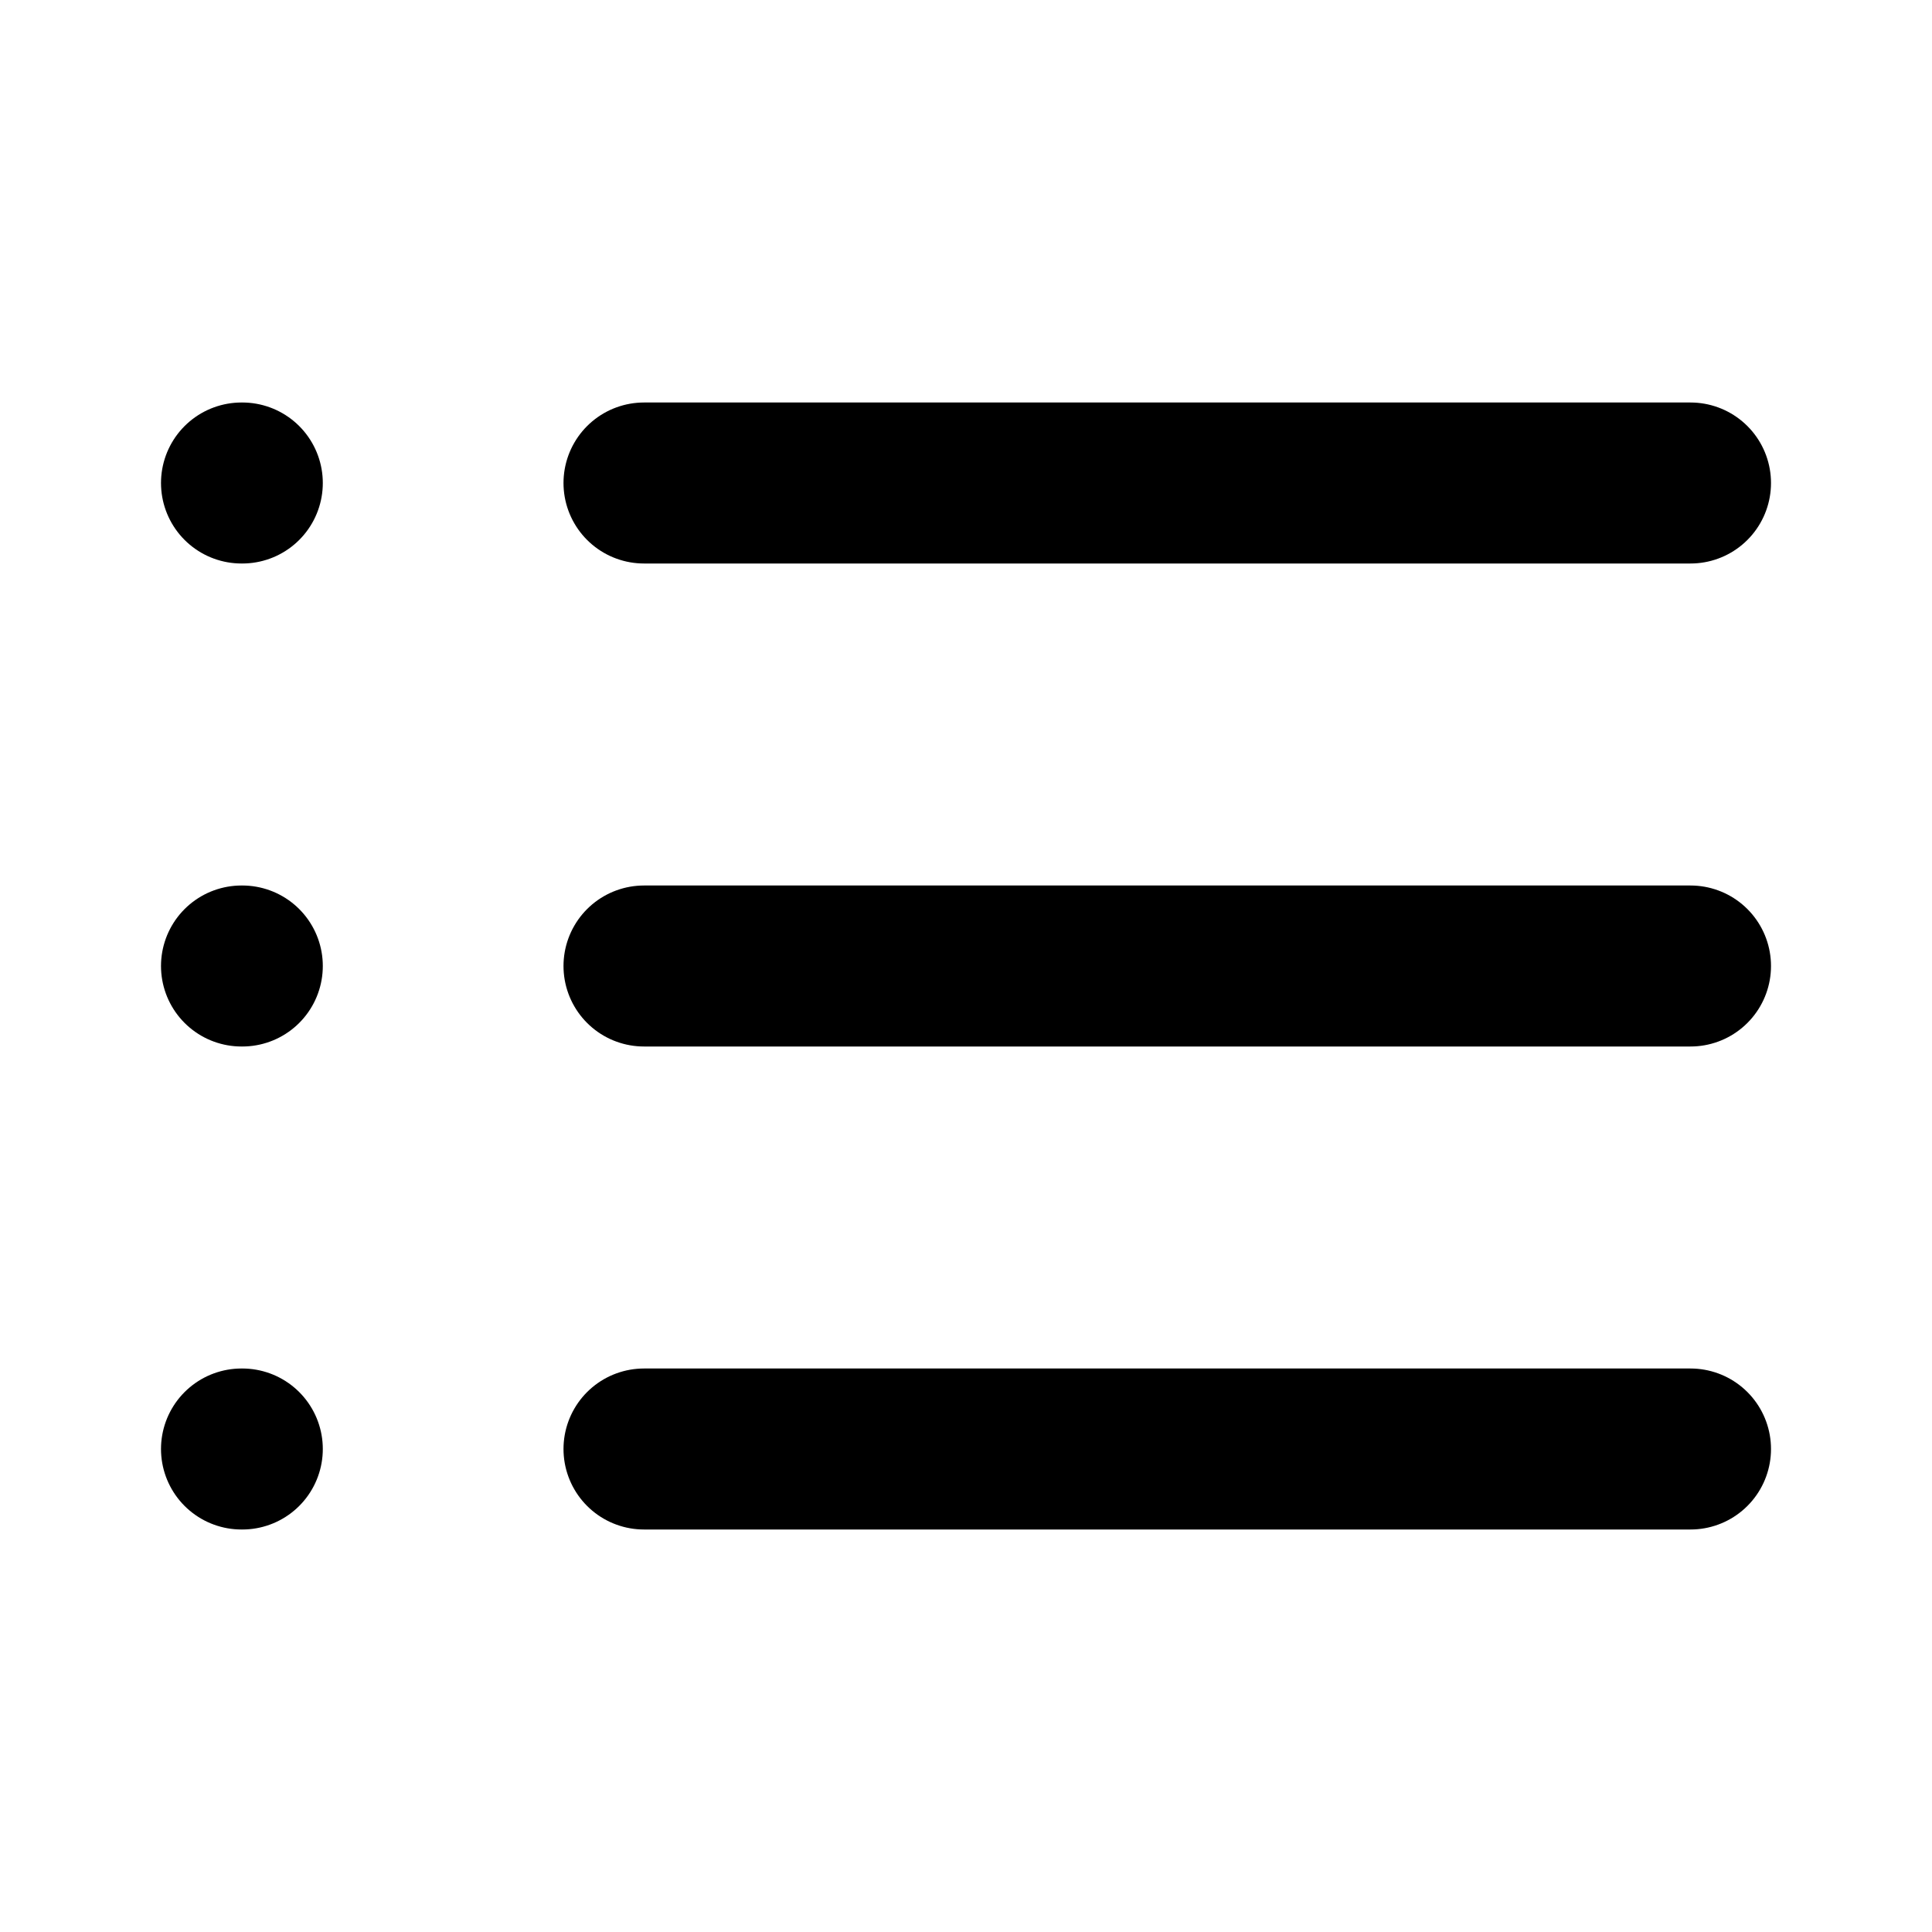
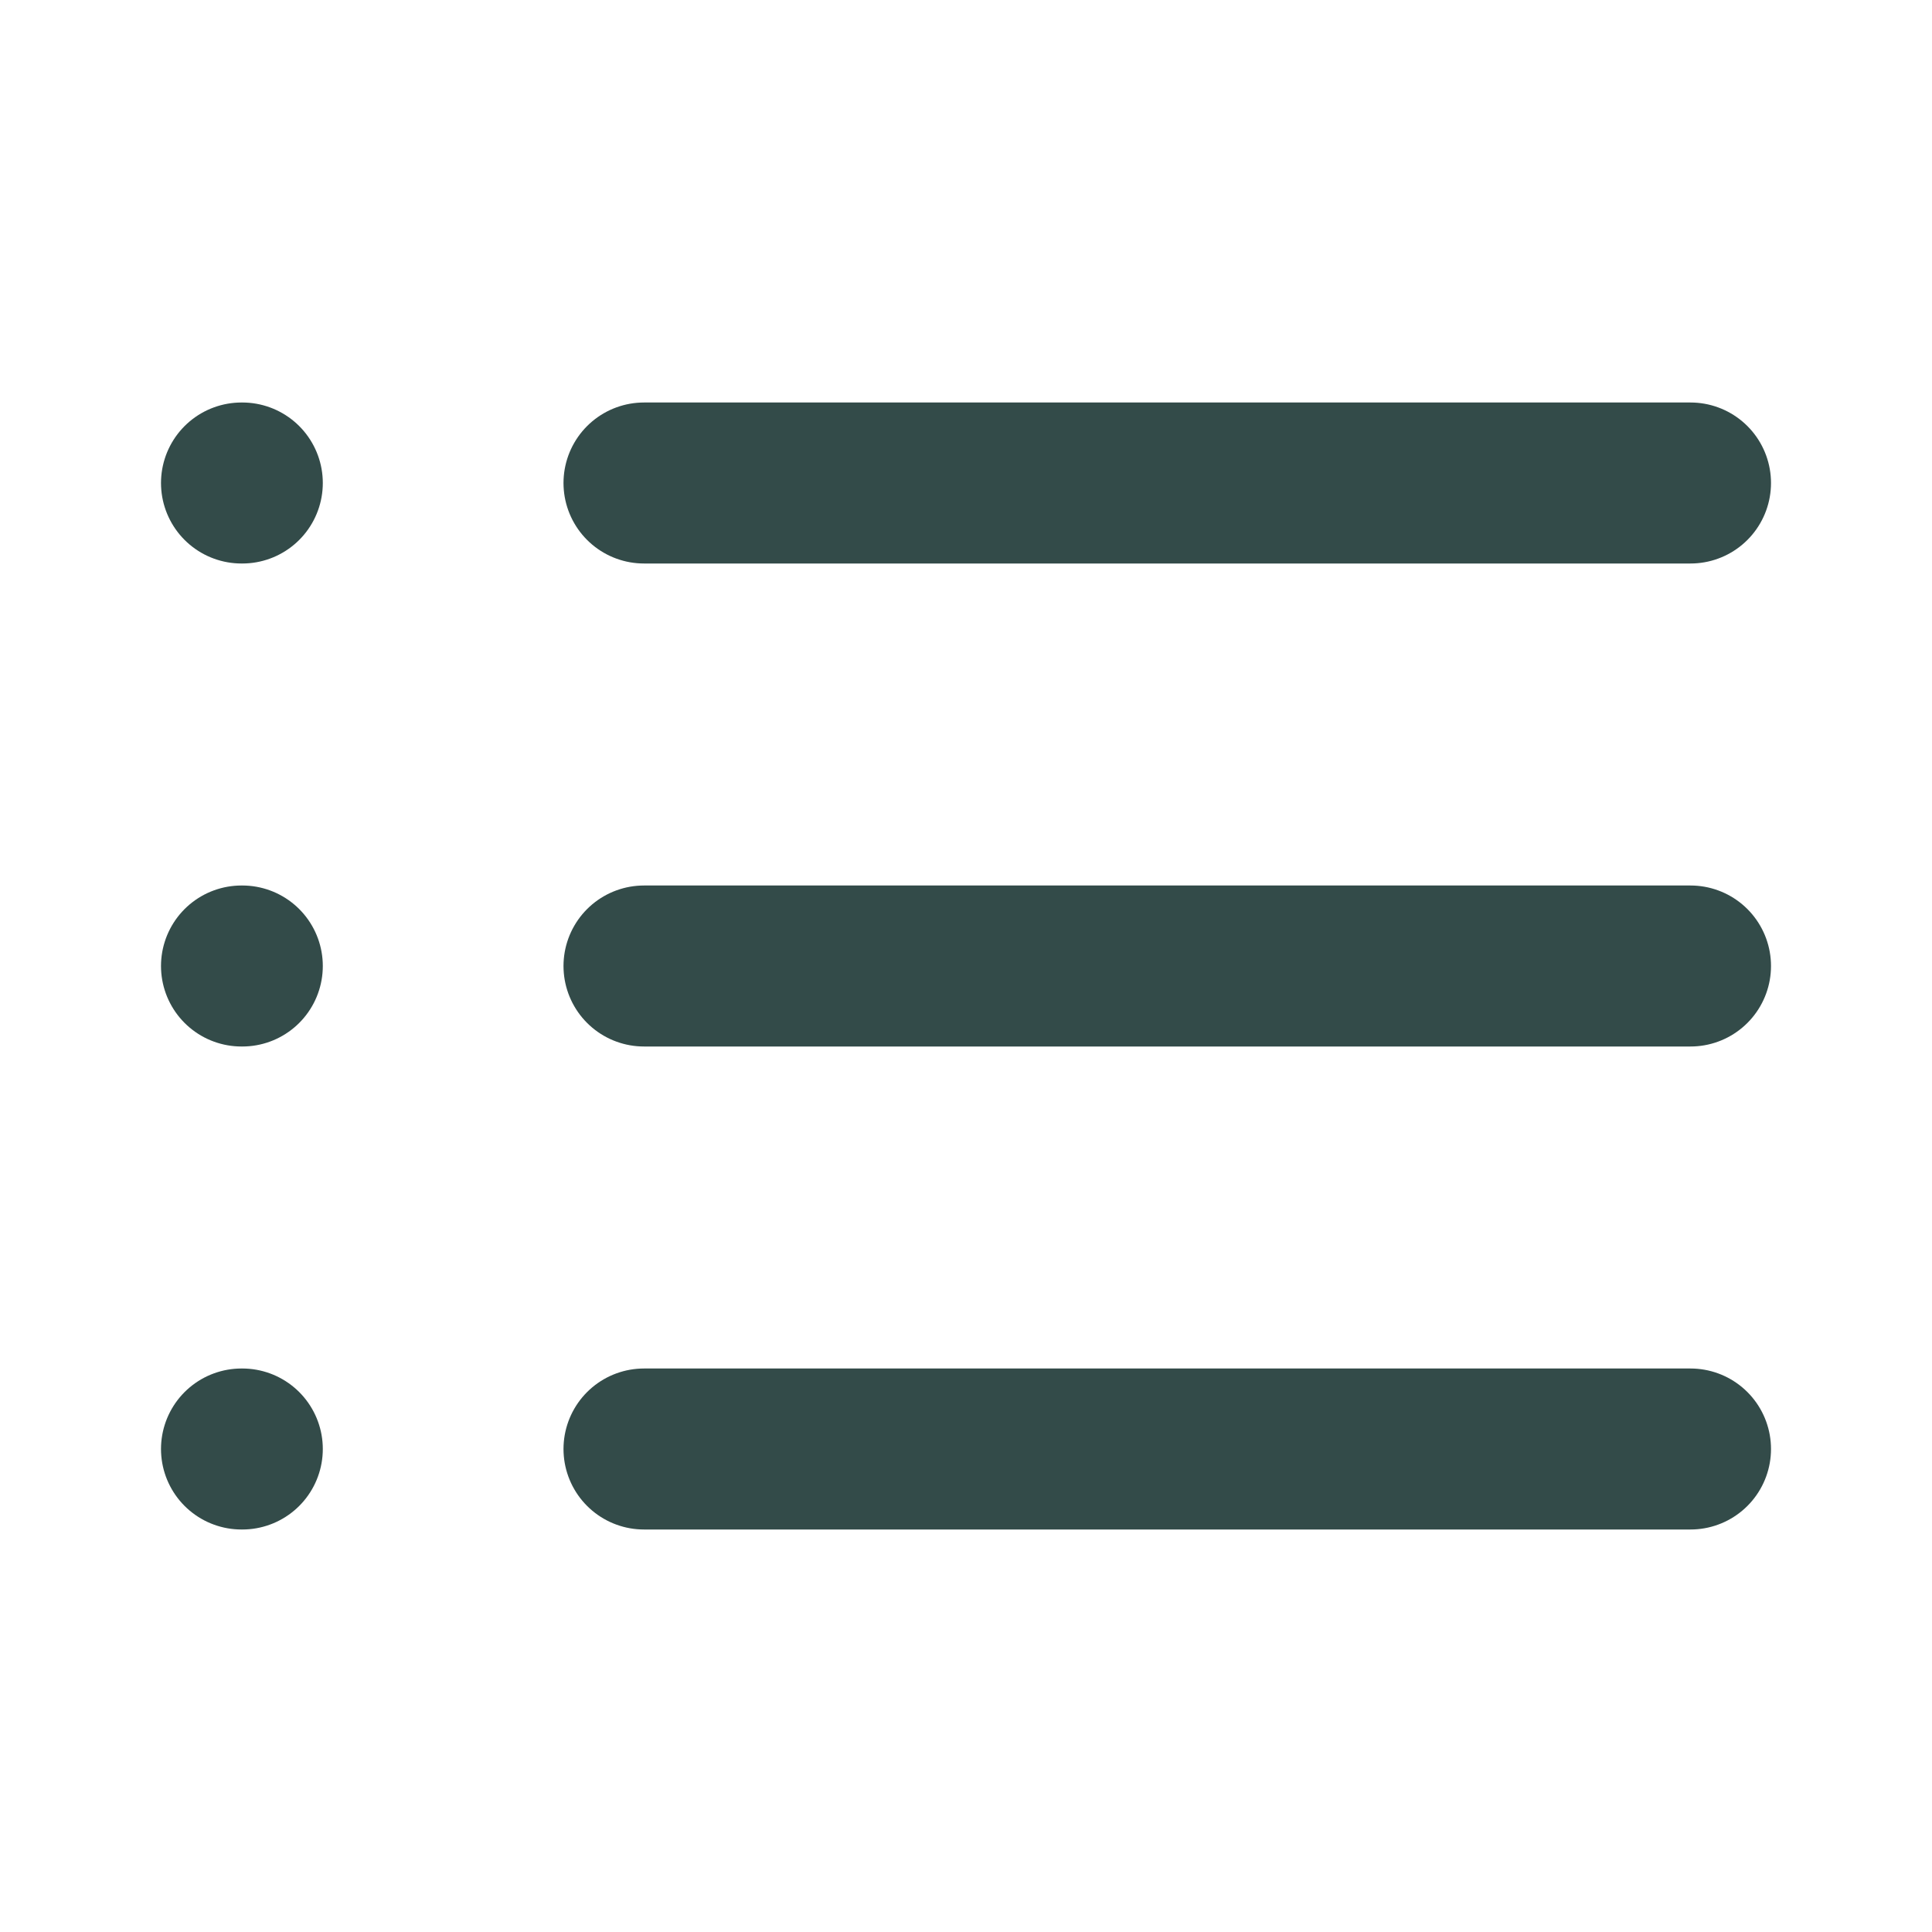
- <svg xmlns="http://www.w3.org/2000/svg" width="35px" height="35px" viewBox="0 0 24 24" fill="none" stroke="currentColor" stroke-width="2" stroke-linecap="round" stroke-linejoin="round" class="feather feather-list">
+ <svg xmlns="http://www.w3.org/2000/svg" width="35px" height="35px" viewBox="0 0 24 24" fill="none" stroke="rgb(51, 75, 73)" stroke-width="2" stroke-linecap="round" stroke-linejoin="round" class="feather feather-list">
  <line x1="8" y1="6" x2="21" y2="6" />
  <line x1="8" y1="12" x2="21" y2="12" />
  <line x1="8" y1="18" x2="21" y2="18" />
  <line x1="3" y1="6" x2="3.01" y2="6" />
  <line x1="3" y1="12" x2="3.01" y2="12" />
  <line x1="3" y1="18" x2="3.01" y2="18" />
</svg>
